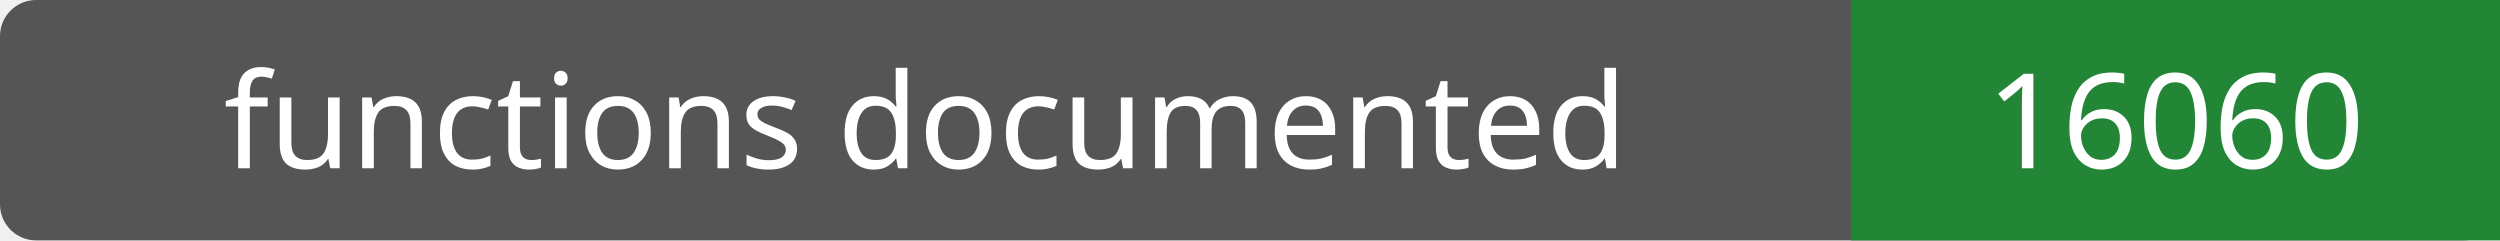
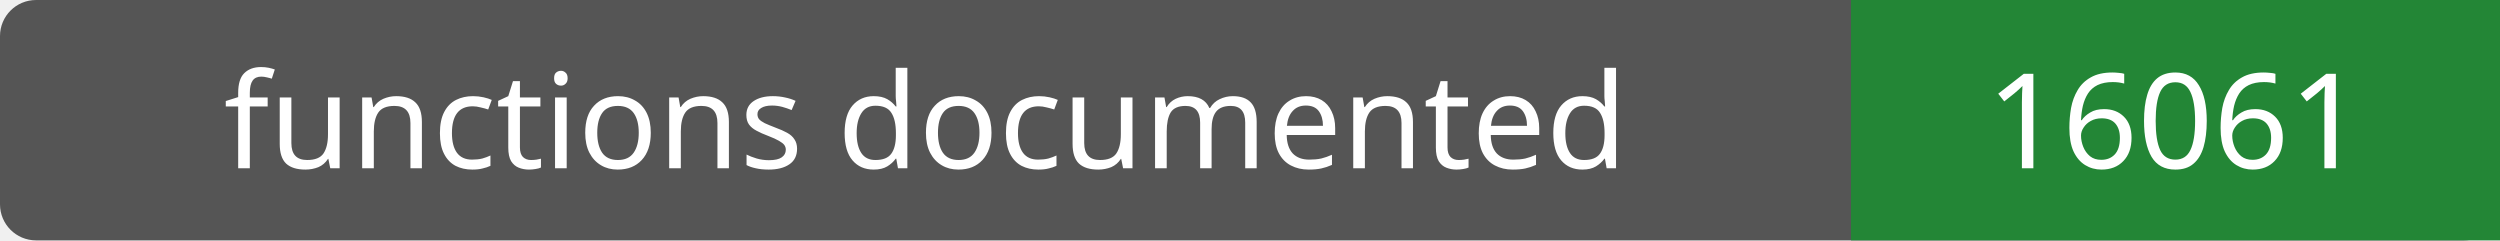
- <svg xmlns="http://www.w3.org/2000/svg" width="208" height="20" role="img" aria-label="functions documented: 16060">
+ <svg xmlns="http://www.w3.org/2000/svg" width="208" height="20" role="img" aria-label="functions documented: 16061">
  <rect width="208" height="20" rx="3" fill="#555" />
  <path fill="#238636" d="M154 0h54v20H154z" />
  <g fill="#fff" text-anchor="middle" font-family="Verdana,sans-serif" font-size="11">
    <text x="77.0" y="14">functions documented</text>
-     <text x="181.0" y="14">16060</text>
+     <text x="181.0" y="14">16061</text>
  </g>
</svg>
